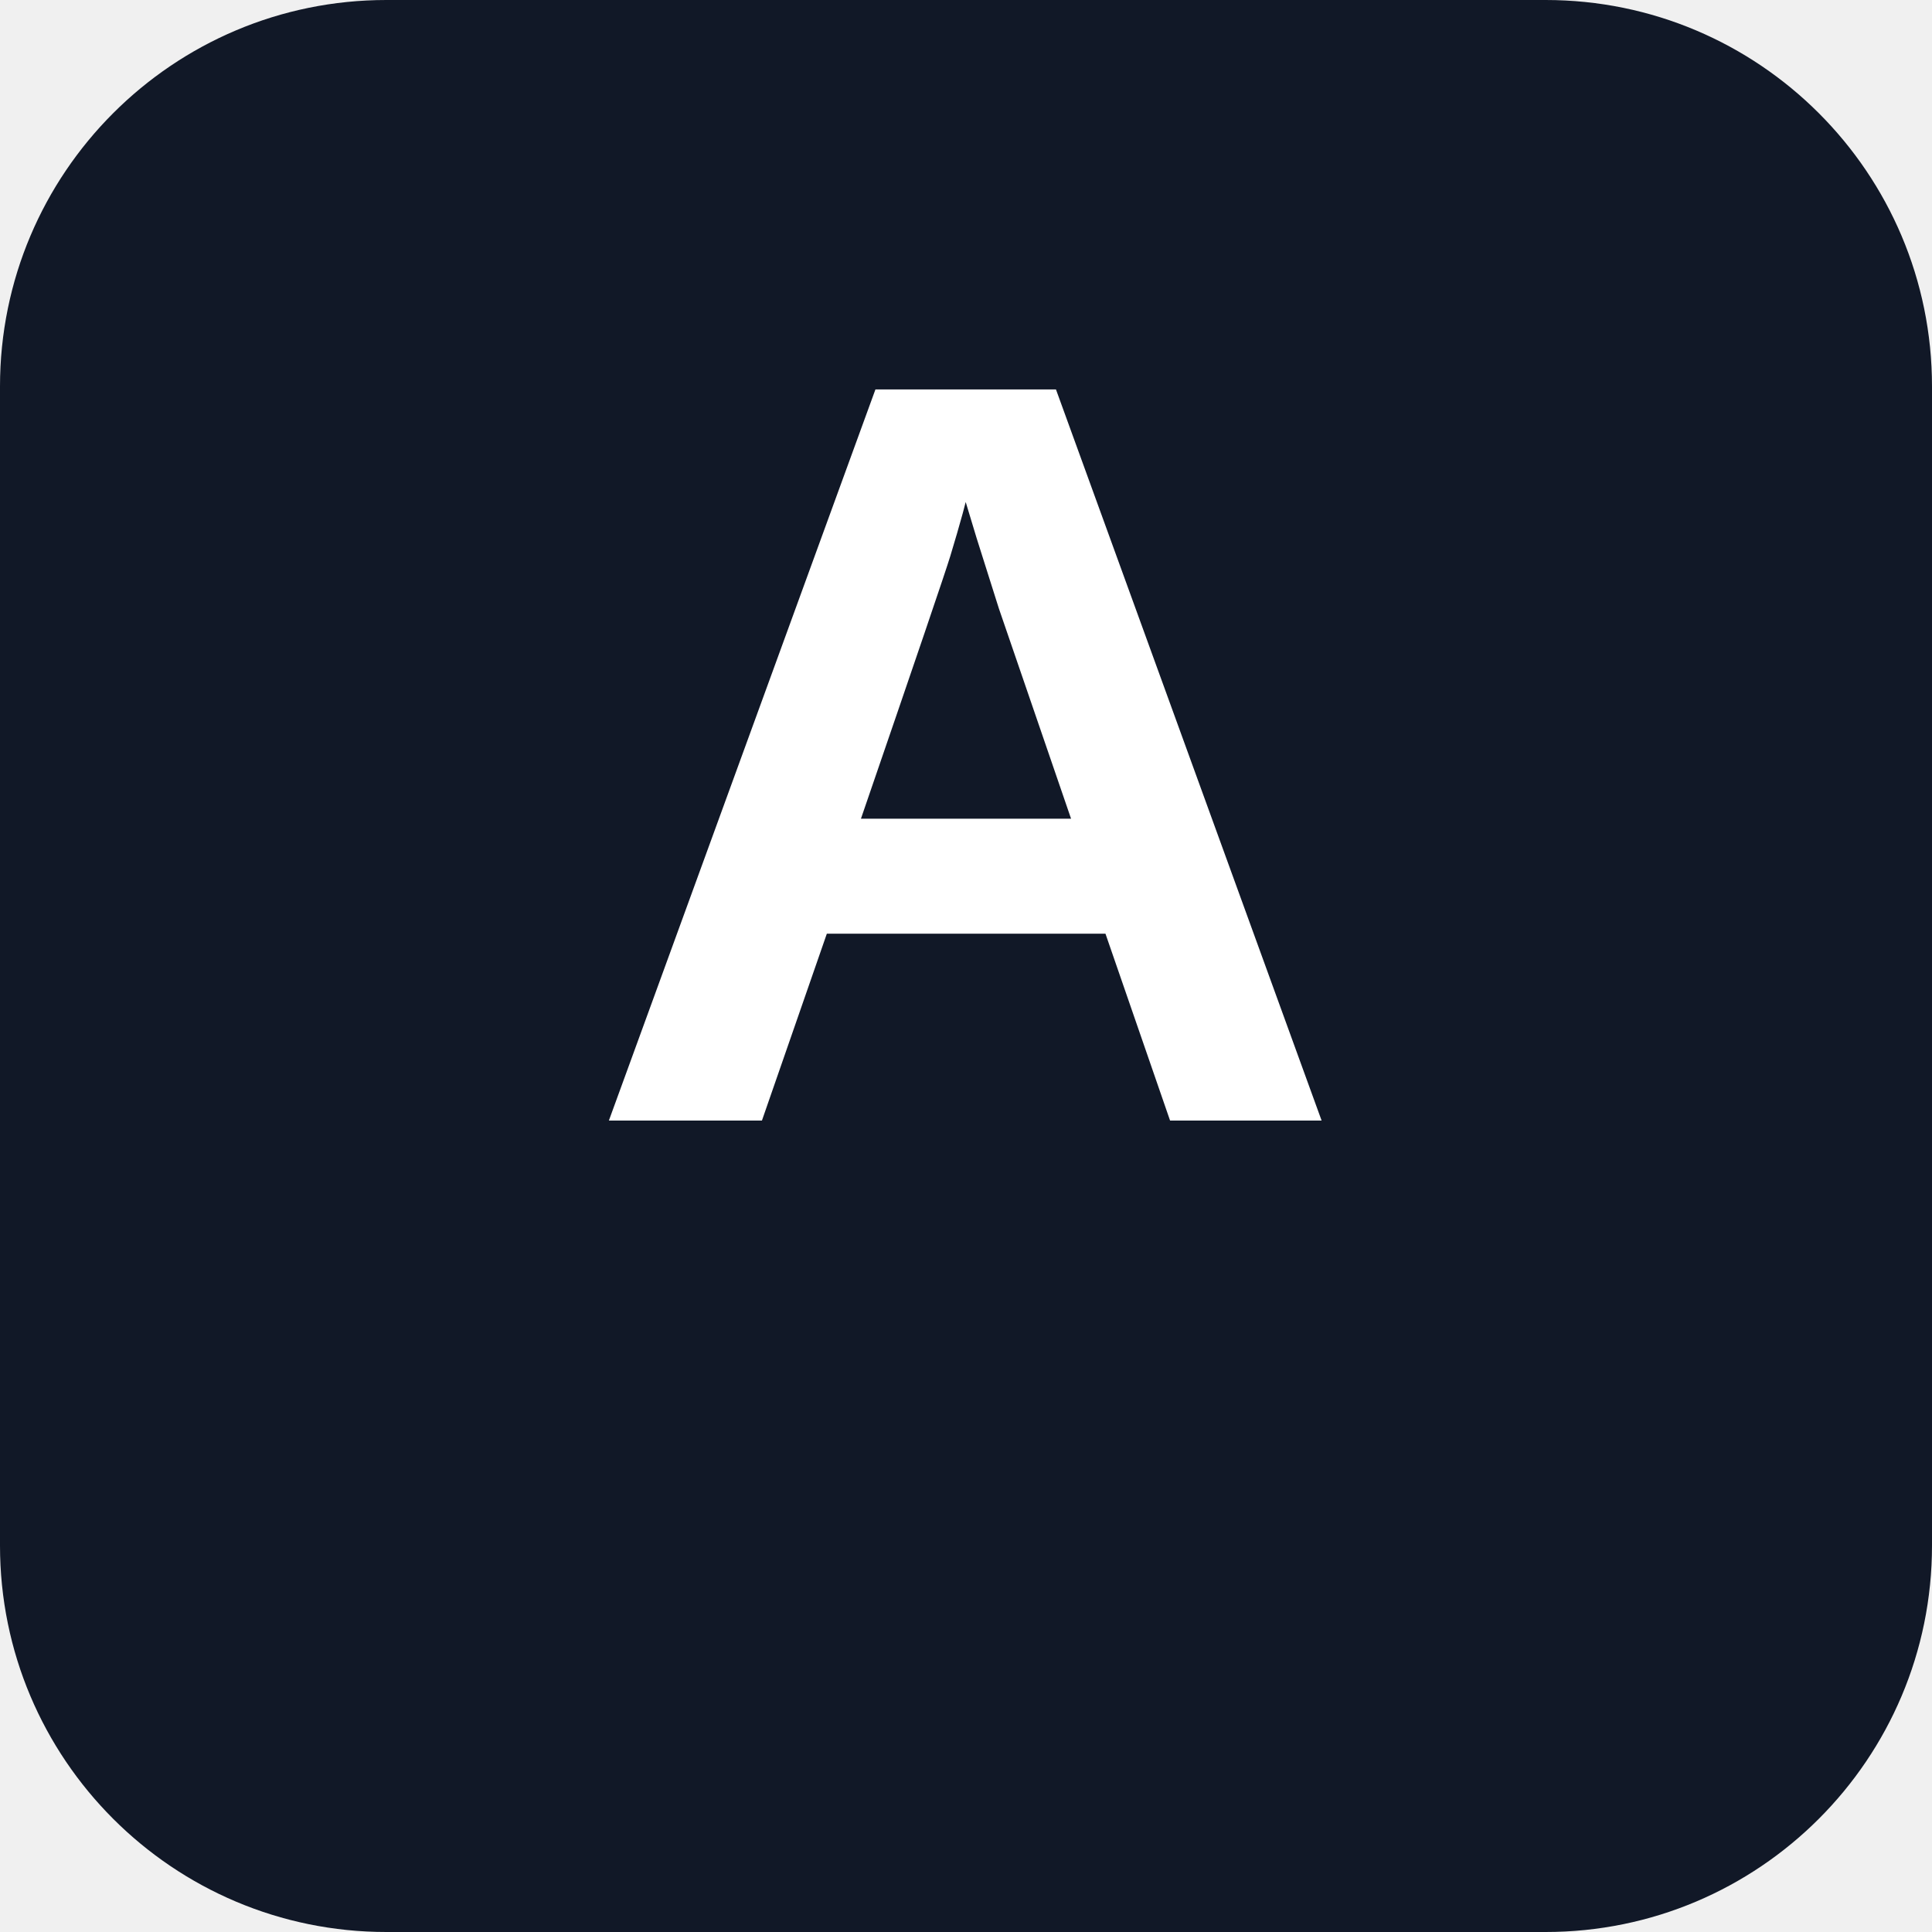
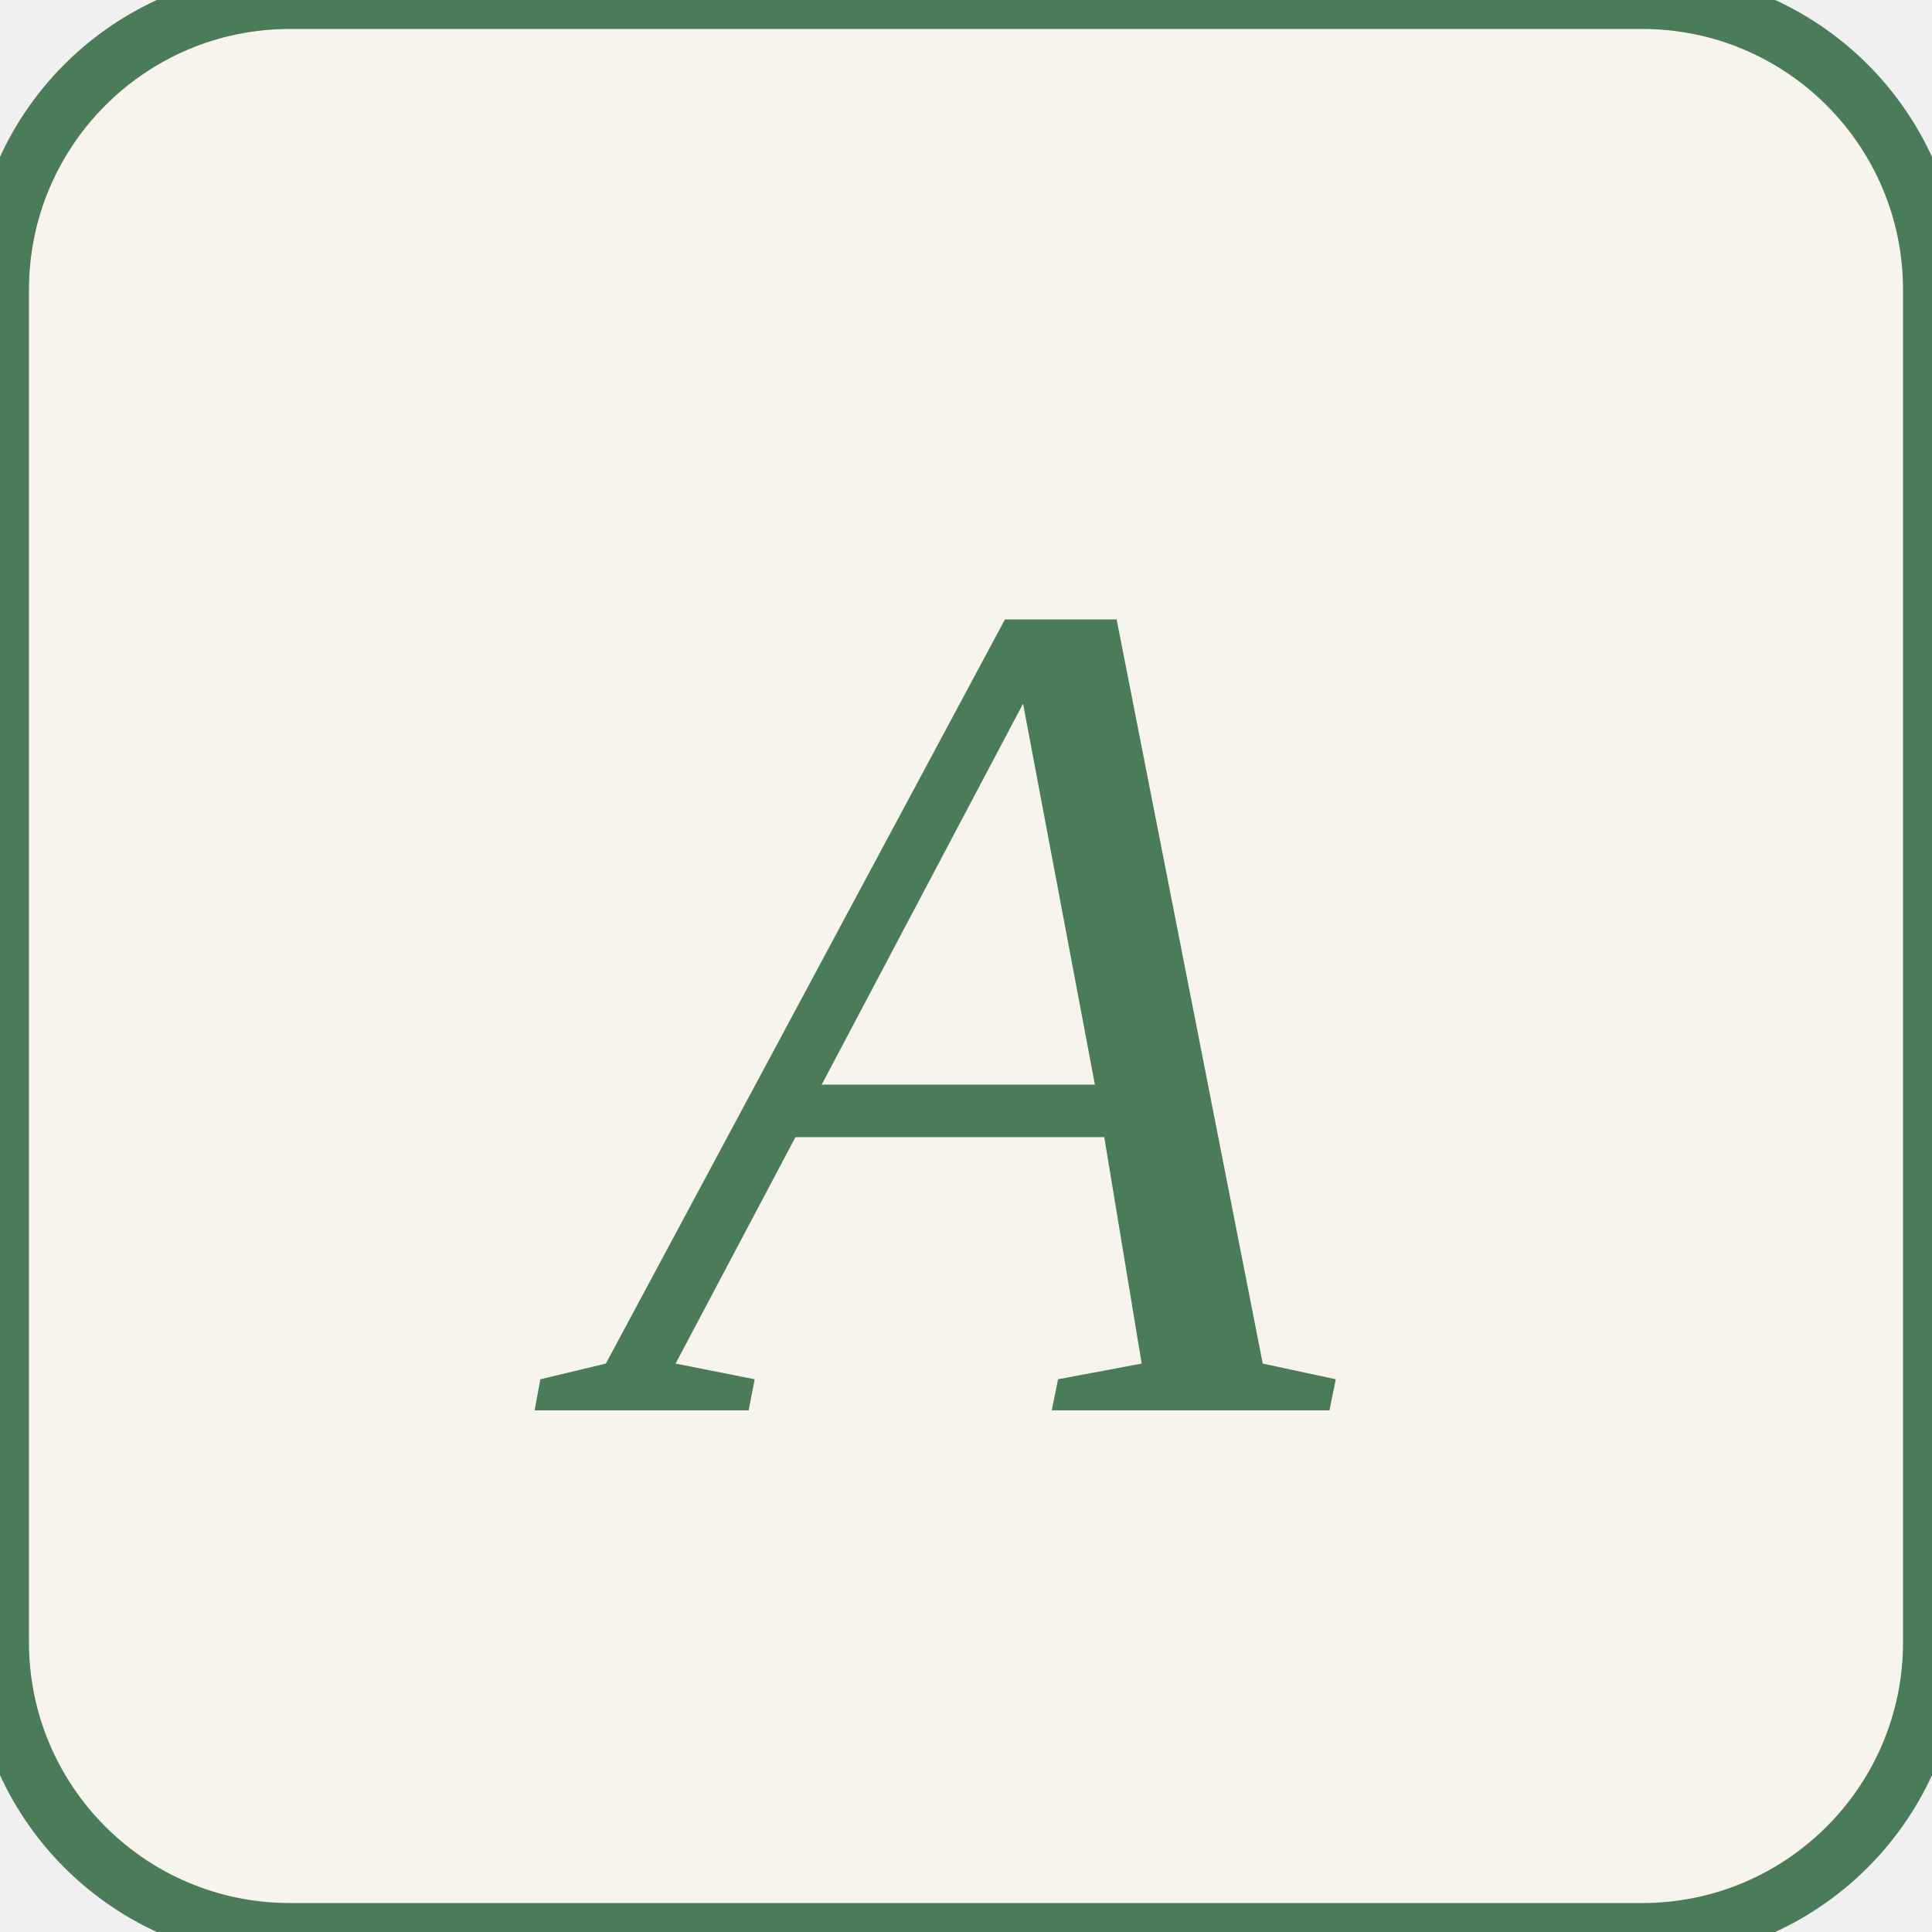
<svg xmlns="http://www.w3.org/2000/svg" viewBox="0 0 100 100">
-   <rect width="100" height="100" rx="20" fill="#111827" />
-   <text x="50%" y="58%" text-anchor="middle" font-family="Arial, Helvetica, sans-serif" font-size="55" fill="#ffffff" font-weight="bold">
-     A
-   </text>
+   <rect width="100" height="100" rx="15" fill="#F7F4EE" stroke="#4A7C59" stroke-width="3" />
+   <text x="50" y="73" text-anchor="middle" font-family="Georgia, 'Times New Roman', serif" font-style="italic" font-size="62" font-weight="400" fill="#4A7C59">A</text>
</svg>
